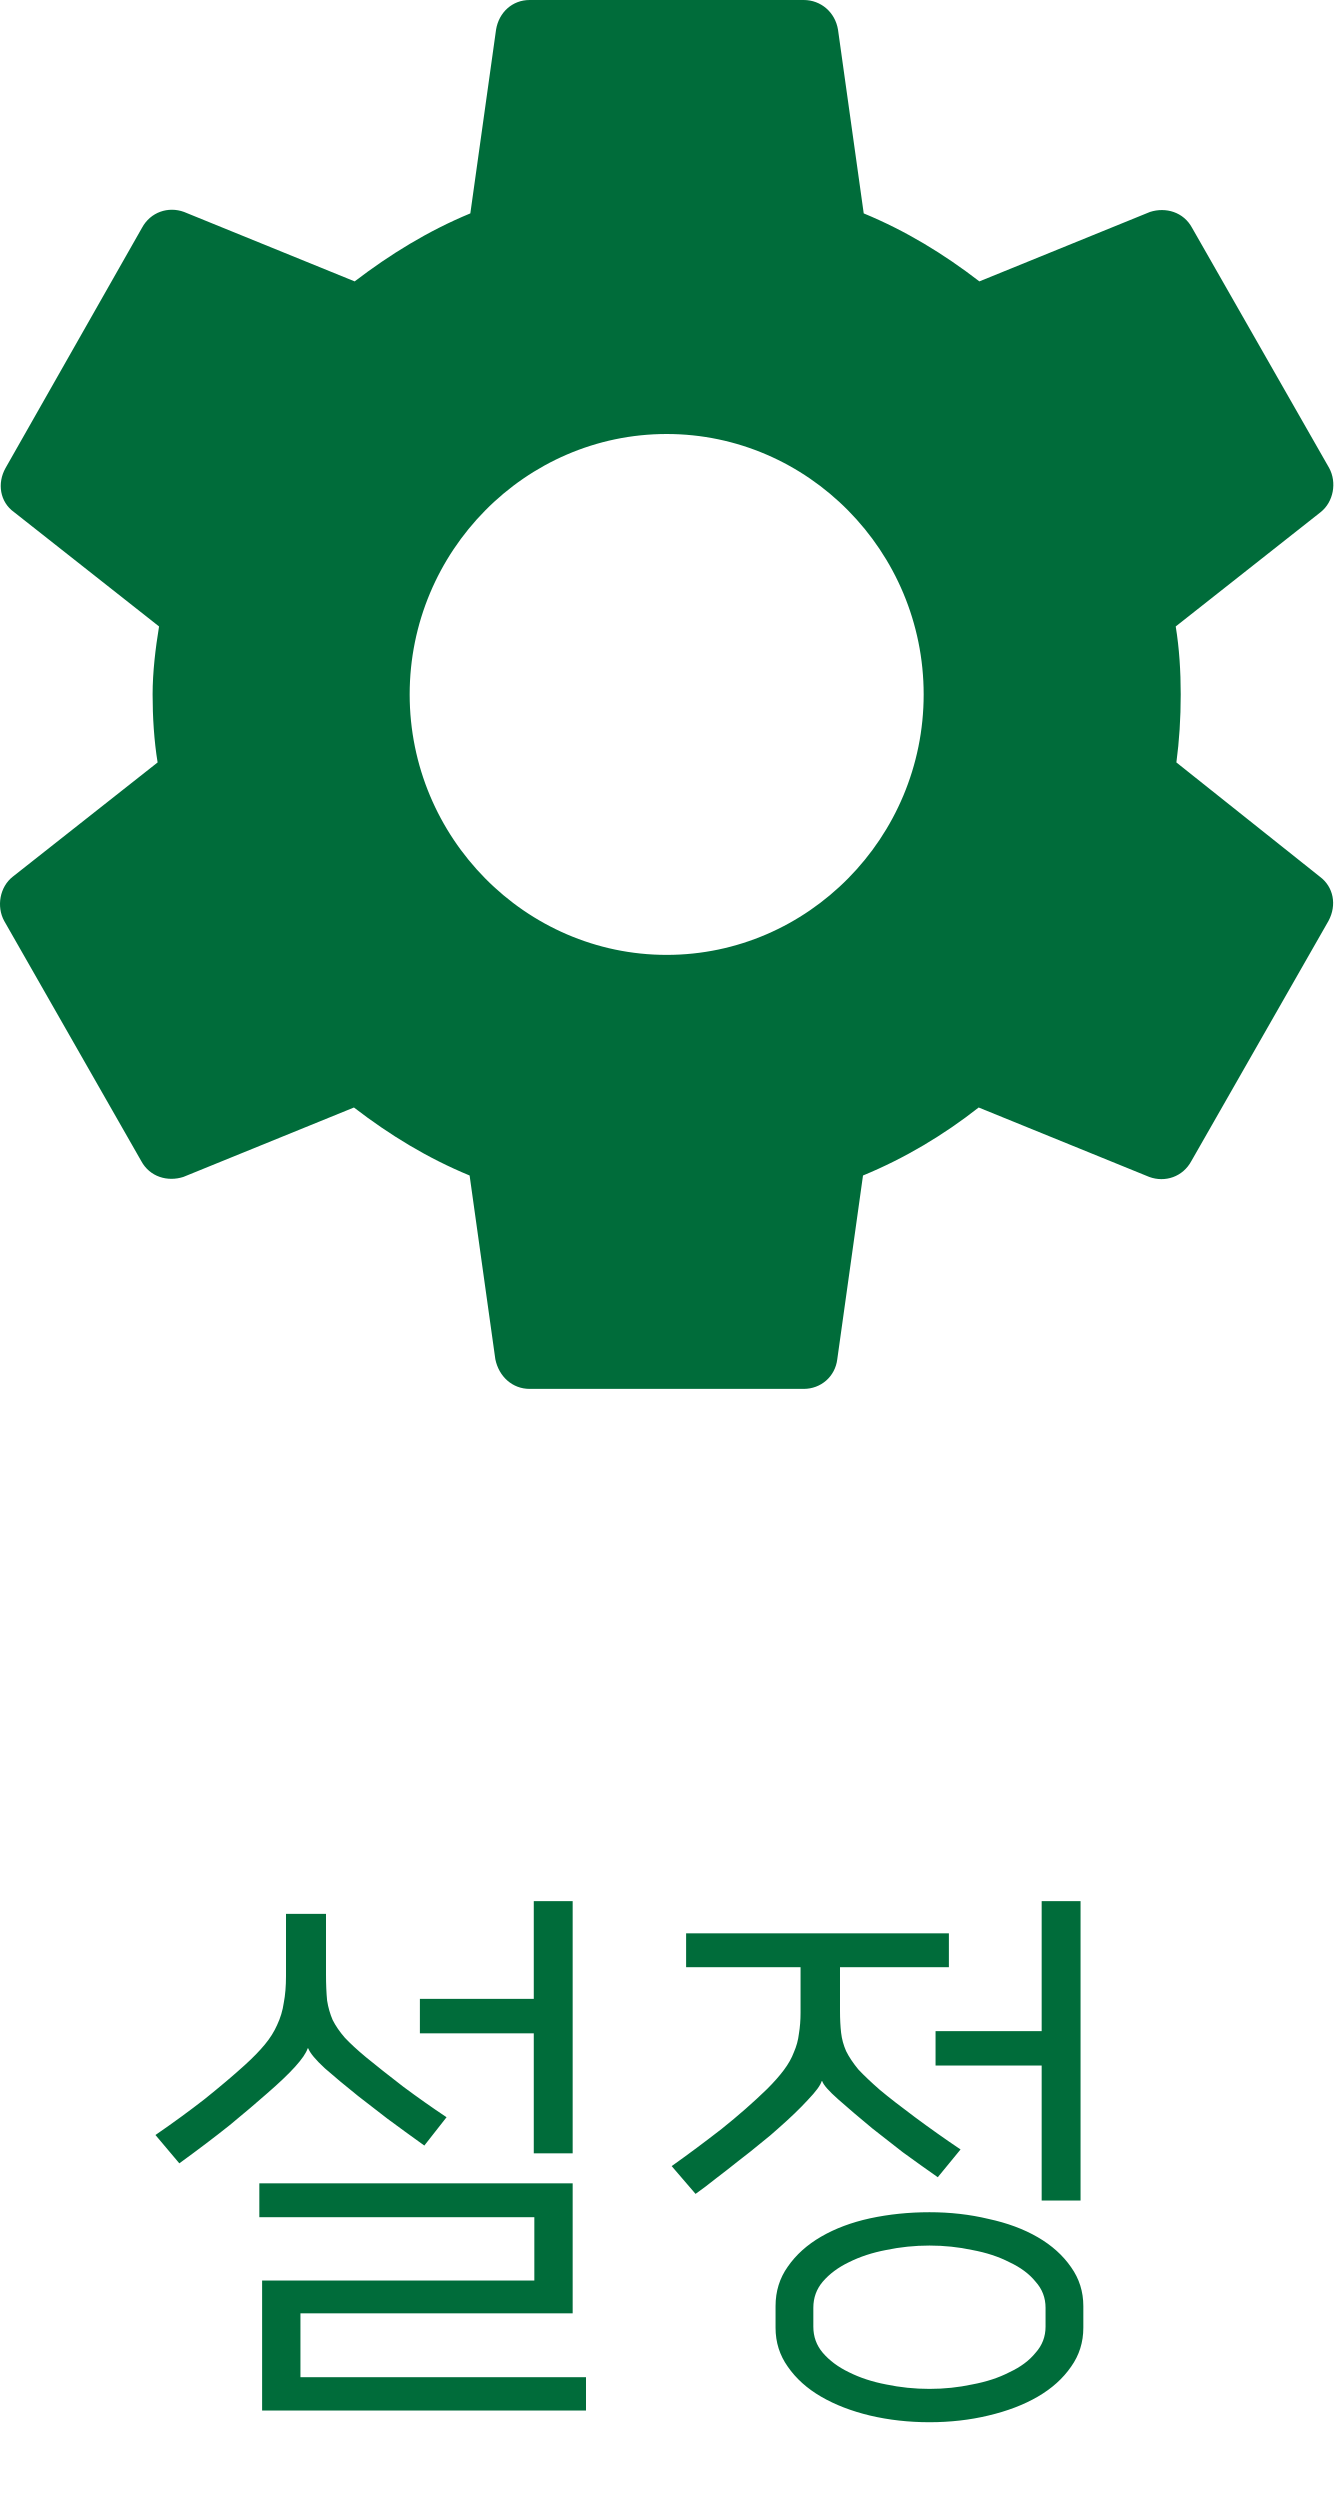
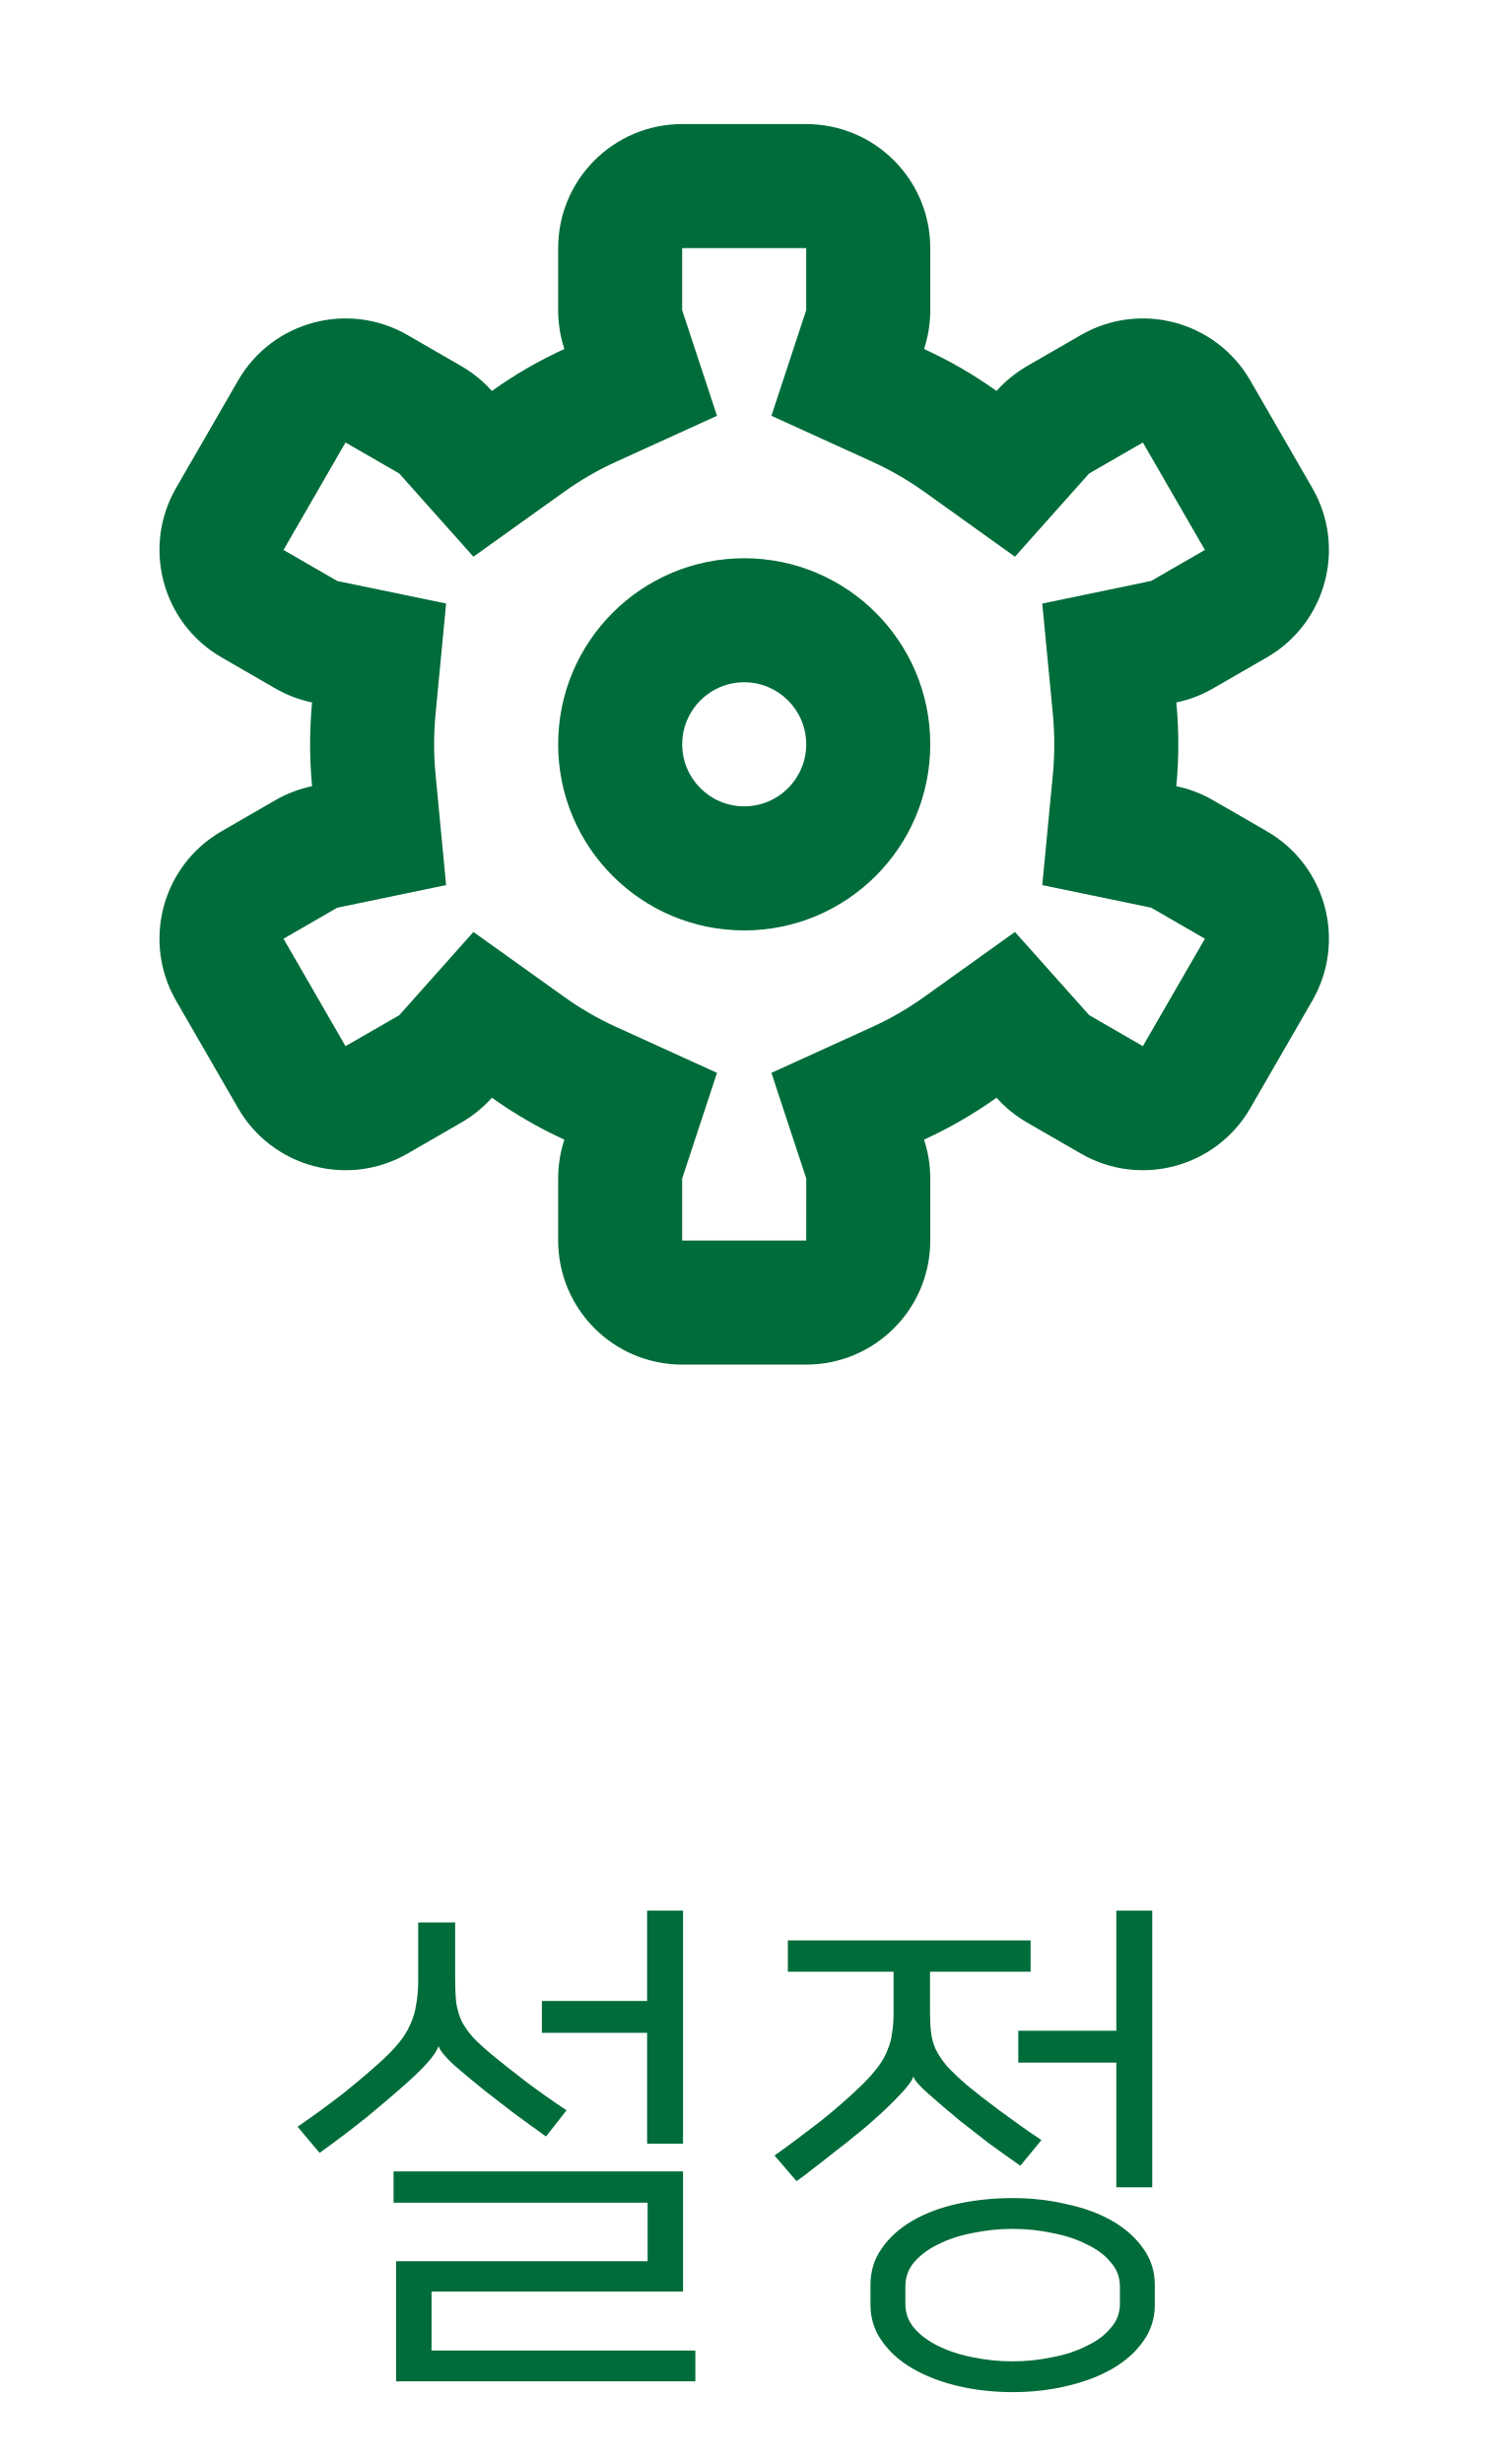
- <svg xmlns="http://www.w3.org/2000/svg" width="24" height="45" viewBox="0 0 24 45" fill="none">
-   <path d="M10.308 39.3V41.64H5.408V42.79H10.548V43.39H4.718V41.05H9.618V39.91H4.668V39.3H10.308ZM5.538 36.87C5.485 37.037 5.238 37.31 4.798 37.69C4.625 37.843 4.405 38.03 4.138 38.25C3.872 38.463 3.568 38.693 3.228 38.94L2.798 38.43C3.118 38.21 3.415 37.993 3.688 37.78C3.962 37.56 4.202 37.357 4.408 37.17C4.555 37.037 4.675 36.913 4.768 36.8C4.862 36.687 4.935 36.57 4.988 36.45C5.048 36.323 5.088 36.19 5.108 36.05C5.135 35.91 5.148 35.75 5.148 35.57V34.45H5.868V35.54C5.868 35.72 5.875 35.877 5.888 36.01C5.908 36.137 5.942 36.253 5.988 36.36C6.042 36.467 6.115 36.573 6.208 36.68C6.302 36.78 6.428 36.897 6.588 37.03C6.775 37.183 6.998 37.36 7.258 37.56C7.518 37.753 7.778 37.937 8.038 38.11L7.638 38.62C7.405 38.453 7.185 38.293 6.978 38.14C6.772 37.98 6.595 37.843 6.448 37.73C6.215 37.543 6.015 37.377 5.848 37.23C5.682 37.077 5.582 36.957 5.548 36.87H5.538ZM9.608 35.98V34.22H10.308V38.76H9.608V36.6H7.558V35.98H9.608ZM16.73 39.82C17.103 39.82 17.457 39.86 17.79 39.94C18.13 40.013 18.427 40.123 18.68 40.27C18.933 40.417 19.133 40.597 19.28 40.81C19.427 41.017 19.5 41.25 19.5 41.51V41.9C19.5 42.16 19.427 42.393 19.28 42.6C19.133 42.813 18.933 42.993 18.68 43.14C18.427 43.287 18.13 43.4 17.79 43.48C17.457 43.56 17.103 43.6 16.73 43.6C16.357 43.6 16 43.56 15.66 43.48C15.327 43.4 15.033 43.287 14.78 43.14C14.527 42.993 14.327 42.813 14.18 42.6C14.033 42.393 13.96 42.16 13.96 41.9V41.51C13.96 41.243 14.033 41.007 14.18 40.8C14.327 40.587 14.527 40.407 14.78 40.26C15.033 40.113 15.327 40.003 15.66 39.93C16 39.857 16.357 39.82 16.73 39.82ZM16.73 43C16.997 43 17.253 42.973 17.5 42.92C17.753 42.873 17.977 42.8 18.17 42.7C18.37 42.607 18.527 42.49 18.64 42.35C18.76 42.217 18.82 42.06 18.82 41.88V41.54C18.82 41.36 18.76 41.203 18.64 41.07C18.527 40.93 18.37 40.813 18.17 40.72C17.977 40.62 17.753 40.547 17.5 40.5C17.253 40.447 16.997 40.42 16.73 40.42C16.463 40.42 16.203 40.447 15.95 40.5C15.703 40.547 15.48 40.62 15.28 40.72C15.087 40.813 14.93 40.93 14.81 41.07C14.697 41.203 14.64 41.36 14.64 41.54V41.88C14.64 42.06 14.697 42.217 14.81 42.35C14.93 42.49 15.087 42.607 15.28 42.7C15.48 42.8 15.703 42.873 15.95 42.92C16.203 42.973 16.463 43 16.73 43ZM14.79 37.46C14.77 37.533 14.687 37.647 14.54 37.8C14.4 37.953 14.223 38.123 14.01 38.31C13.923 38.39 13.817 38.48 13.69 38.58C13.57 38.68 13.44 38.783 13.3 38.89C13.167 38.997 13.03 39.103 12.89 39.21C12.757 39.317 12.633 39.41 12.52 39.49L12.09 38.99C12.39 38.777 12.69 38.553 12.99 38.32C13.29 38.08 13.563 37.84 13.81 37.6C13.93 37.48 14.03 37.367 14.11 37.26C14.19 37.153 14.25 37.047 14.29 36.94C14.337 36.833 14.367 36.723 14.38 36.61C14.4 36.49 14.41 36.363 14.41 36.23V35.41H12.35V34.8H17.08V35.41H15.12V36.2C15.12 36.347 15.127 36.477 15.14 36.59C15.153 36.703 15.183 36.813 15.23 36.92C15.283 37.027 15.357 37.137 15.45 37.25C15.55 37.357 15.68 37.48 15.84 37.62C16 37.753 16.21 37.917 16.47 38.11C16.73 38.303 17.003 38.497 17.29 38.69L16.88 39.19C16.68 39.05 16.47 38.9 16.25 38.74C16.037 38.573 15.853 38.43 15.7 38.31C15.467 38.117 15.263 37.943 15.09 37.79C14.917 37.637 14.82 37.527 14.8 37.46H14.79ZM19.45 39.61H18.75V37.18H16.84V36.56H18.75V34.22H19.45V39.61Z" fill="#006C3A" />
-   <path d="M21.175 13.724C21.227 13.333 21.253 12.93 21.253 12.5C21.253 12.083 21.227 11.667 21.163 11.276L23.771 9.219C24.003 9.036 24.067 8.685 23.925 8.424L21.458 4.102C21.304 3.815 20.983 3.724 20.7 3.815L17.629 5.065C16.986 4.57 16.305 4.154 15.547 3.841L15.084 0.534C15.033 0.221 14.776 0 14.467 0H9.533C9.224 0 8.98 0.221 8.929 0.534L8.466 3.841C7.708 4.154 7.014 4.583 6.384 5.065L3.313 3.815C3.03 3.711 2.709 3.815 2.555 4.102L0.1 8.424C-0.054 8.698 -0.003 9.036 0.254 9.219L2.863 11.276C2.799 11.667 2.747 12.096 2.747 12.5C2.747 12.904 2.773 13.333 2.837 13.724L0.229 15.781C-0.003 15.963 -0.067 16.315 0.075 16.576L2.542 20.898C2.696 21.185 3.017 21.276 3.3 21.185L6.371 19.935C7.014 20.43 7.695 20.846 8.453 21.159L8.916 24.466C8.98 24.779 9.224 25 9.533 25H14.467C14.776 25 15.033 24.779 15.071 24.466L15.534 21.159C16.292 20.846 16.986 20.43 17.616 19.935L20.687 21.185C20.97 21.289 21.291 21.185 21.445 20.898L23.913 16.576C24.067 16.289 24.003 15.963 23.758 15.781L21.175 13.724ZM12 17.188C9.456 17.188 7.374 15.078 7.374 12.5C7.374 9.922 9.456 7.812 12 7.812C14.544 7.812 16.626 9.922 16.626 12.5C16.626 15.078 14.544 17.188 12 17.188Z" fill="#006C3A" />
+ <svg xmlns="http://www.w3.org/2000/svg" width="29" height="48" viewBox="0 0 29 48" fill="none">
+   <path d="M13.308 42.3V44.64H8.408V45.79H13.548V46.39H7.718V44.05H12.618V42.91H7.668V42.3H13.308ZM8.538 39.87C8.485 40.037 8.238 40.31 7.798 40.69C7.625 40.843 7.405 41.03 7.138 41.25C6.872 41.463 6.568 41.693 6.228 41.94L5.798 41.43C6.118 41.21 6.415 40.993 6.688 40.78C6.962 40.56 7.202 40.357 7.408 40.17C7.555 40.037 7.675 39.913 7.768 39.8C7.862 39.687 7.935 39.57 7.988 39.45C8.048 39.323 8.088 39.19 8.108 39.05C8.135 38.91 8.148 38.75 8.148 38.57V37.45H8.868V38.54C8.868 38.72 8.875 38.877 8.888 39.01C8.908 39.137 8.942 39.253 8.988 39.36C9.042 39.467 9.115 39.573 9.208 39.68C9.302 39.78 9.428 39.897 9.588 40.03C9.775 40.183 9.998 40.36 10.258 40.56C10.518 40.753 10.778 40.937 11.038 41.11L10.638 41.62C10.405 41.453 10.185 41.293 9.978 41.14C9.772 40.98 9.595 40.843 9.448 40.73C9.215 40.543 9.015 40.377 8.848 40.23C8.682 40.077 8.582 39.957 8.548 39.87H8.538ZM12.608 38.98V37.22H13.308V41.76H12.608V39.6H10.558V38.98H12.608ZM19.73 42.82C20.103 42.82 20.457 42.86 20.79 42.94C21.13 43.013 21.427 43.123 21.68 43.27C21.933 43.417 22.133 43.597 22.28 43.81C22.427 44.017 22.5 44.25 22.5 44.51V44.9C22.5 45.16 22.427 45.393 22.28 45.6C22.133 45.813 21.933 45.993 21.68 46.14C21.427 46.287 21.13 46.4 20.79 46.48C20.457 46.56 20.103 46.6 19.73 46.6C19.357 46.6 19 46.56 18.66 46.48C18.327 46.4 18.033 46.287 17.78 46.14C17.527 45.993 17.327 45.813 17.18 45.6C17.033 45.393 16.96 45.16 16.96 44.9V44.51C16.96 44.243 17.033 44.007 17.18 43.8C17.327 43.587 17.527 43.407 17.78 43.26C18.033 43.113 18.327 43.003 18.66 42.93C19 42.857 19.357 42.82 19.73 42.82ZM19.73 46C19.997 46 20.253 45.973 20.5 45.92C20.753 45.873 20.977 45.8 21.17 45.7C21.37 45.607 21.527 45.49 21.64 45.35C21.76 45.217 21.82 45.06 21.82 44.88V44.54C21.82 44.36 21.76 44.203 21.64 44.07C21.527 43.93 21.37 43.813 21.17 43.72C20.977 43.62 20.753 43.547 20.5 43.5C20.253 43.447 19.997 43.42 19.73 43.42C19.463 43.42 19.203 43.447 18.95 43.5C18.703 43.547 18.48 43.62 18.28 43.72C18.087 43.813 17.93 43.93 17.81 44.07C17.697 44.203 17.64 44.36 17.64 44.54V44.88C17.64 45.06 17.697 45.217 17.81 45.35C17.93 45.49 18.087 45.607 18.28 45.7C18.48 45.8 18.703 45.873 18.95 45.92C19.203 45.973 19.463 46 19.73 46ZM17.79 40.46C17.77 40.533 17.687 40.647 17.54 40.8C17.4 40.953 17.223 41.123 17.01 41.31C16.923 41.39 16.817 41.48 16.69 41.58C16.57 41.68 16.44 41.783 16.3 41.89C16.167 41.997 16.03 42.103 15.89 42.21C15.757 42.317 15.633 42.41 15.52 42.49L15.09 41.99C15.39 41.777 15.69 41.553 15.99 41.32C16.29 41.08 16.563 40.84 16.81 40.6C16.93 40.48 17.03 40.367 17.11 40.26C17.19 40.153 17.25 40.047 17.29 39.94C17.337 39.833 17.367 39.723 17.38 39.61C17.4 39.49 17.41 39.363 17.41 39.23V38.41H15.35V37.8H20.08V38.41H18.12V39.2C18.12 39.347 18.127 39.477 18.14 39.59C18.153 39.703 18.183 39.813 18.23 39.92C18.283 40.027 18.357 40.137 18.45 40.25C18.55 40.357 18.68 40.48 18.84 40.62C19 40.753 19.21 40.917 19.47 41.11C19.73 41.303 20.003 41.497 20.29 41.69L19.88 42.19C19.68 42.05 19.47 41.9 19.25 41.74C19.037 41.573 18.853 41.43 18.7 41.31C18.467 41.117 18.263 40.943 18.09 40.79C17.917 40.637 17.82 40.527 17.8 40.46H17.79ZM22.45 42.61H21.75V40.18H19.84V39.56H21.75V37.22H22.45V42.61Z" fill="#006C3A" />
+   <path fill-rule="evenodd" clip-rule="evenodd" d="M15.03 8.1L17.002 8.998C17.357 9.16 17.694 9.356 18.01 9.581L19.775 10.845L21.22 9.224L22.267 8.62L23.476 10.713L22.429 11.317L20.307 11.758L20.514 13.914C20.532 14.106 20.541 14.302 20.541 14.5C20.541 14.698 20.532 14.893 20.514 15.085L20.307 17.242L22.429 17.682L23.476 18.287L22.267 20.38L21.221 19.775L19.775 18.155L18.01 19.418C17.694 19.644 17.357 19.84 17.002 20.002L15.03 20.9L15.709 22.958L15.708 24.166H13.291V22.958L13.97 20.9L11.998 20.002C11.643 19.84 11.305 19.644 10.99 19.418L9.224 18.155L7.78 19.776L6.732 20.38L5.524 18.287L6.57 17.683L8.692 17.242L8.486 15.085C8.468 14.893 8.458 14.698 8.458 14.5C8.458 14.302 8.468 14.106 8.486 13.914L8.692 11.757L6.571 11.318L5.524 10.713L6.732 8.62L7.779 9.224L9.224 10.845L10.99 9.582C11.305 9.356 11.643 9.16 11.998 8.998L13.97 8.1L13.291 6.042L13.291 4.833H15.708V6.042L15.03 8.1ZM23.637 15.59C23.521 15.522 23.401 15.466 23.279 15.42C23.161 15.375 23.041 15.341 22.919 15.316C22.945 15.047 22.958 14.775 22.958 14.5C22.958 14.225 22.945 13.953 22.919 13.684C23.041 13.659 23.161 13.624 23.279 13.58C23.401 13.534 23.521 13.477 23.637 13.41L24.096 13.145L24.684 12.806C25.84 12.138 26.236 10.66 25.568 9.505L24.36 7.412C23.693 6.256 22.215 5.86 21.059 6.527L20.471 6.866L20.012 7.131C19.897 7.198 19.789 7.273 19.689 7.355C19.59 7.435 19.499 7.523 19.416 7.616C18.975 7.3 18.502 7.026 18.004 6.799C18.042 6.682 18.072 6.561 18.093 6.437C18.114 6.308 18.125 6.176 18.125 6.042V5.512V4.833C18.125 3.498 17.043 2.417 15.708 2.417H13.291C11.957 2.417 10.875 3.498 10.875 4.833V5.512V6.042C10.875 6.176 10.886 6.308 10.907 6.437C10.928 6.561 10.957 6.682 10.996 6.799C10.497 7.026 10.025 7.301 9.584 7.616C9.501 7.523 9.41 7.436 9.311 7.355C9.211 7.273 9.103 7.198 8.987 7.131L8.529 6.867L7.941 6.527C6.785 5.86 5.307 6.256 4.639 7.412L3.431 9.505C2.764 10.66 3.16 12.138 4.316 12.806L4.904 13.145L5.362 13.41C5.479 13.477 5.599 13.534 5.721 13.58C5.839 13.624 5.959 13.659 6.08 13.684C6.055 13.953 6.042 14.225 6.042 14.5C6.042 14.775 6.055 15.047 6.08 15.315C5.959 15.341 5.839 15.375 5.721 15.42C5.599 15.466 5.479 15.522 5.362 15.59L4.904 15.854L4.316 16.194C3.16 16.861 2.764 18.339 3.431 19.495L4.639 21.588C5.307 22.744 6.785 23.14 7.941 22.472L8.529 22.133L8.987 21.868C9.103 21.802 9.211 21.727 9.311 21.645C9.41 21.564 9.501 21.477 9.584 21.384C10.025 21.699 10.497 21.973 10.996 22.201C10.957 22.318 10.927 22.439 10.907 22.563C10.886 22.692 10.875 22.824 10.875 22.958V23.487V24.166C10.875 25.501 11.957 26.583 13.291 26.583H15.708C17.043 26.583 18.125 25.501 18.125 24.166V23.488V22.958C18.125 22.824 18.114 22.692 18.093 22.563C18.072 22.439 18.042 22.318 18.004 22.201C18.502 21.973 18.975 21.699 19.416 21.384C19.499 21.477 19.59 21.564 19.689 21.645C19.789 21.727 19.897 21.802 20.012 21.868L20.471 22.133L21.059 22.472C22.215 23.14 23.693 22.744 24.36 21.588L25.568 19.495C26.236 18.339 25.84 16.861 24.684 16.194L24.096 15.854L23.637 15.59ZM13.292 14.5C13.292 13.832 13.833 13.291 14.5 13.291C15.167 13.291 15.708 13.832 15.708 14.5C15.708 15.167 15.167 15.708 14.5 15.708C13.833 15.708 13.292 15.167 13.292 14.5ZM14.5 18.125C16.502 18.125 18.125 16.502 18.125 14.5C18.125 12.498 16.502 10.875 14.5 10.875C12.498 10.875 10.875 12.498 10.875 14.5C10.875 16.502 12.498 18.125 14.5 18.125Z" fill="#006C3A" />
</svg>
